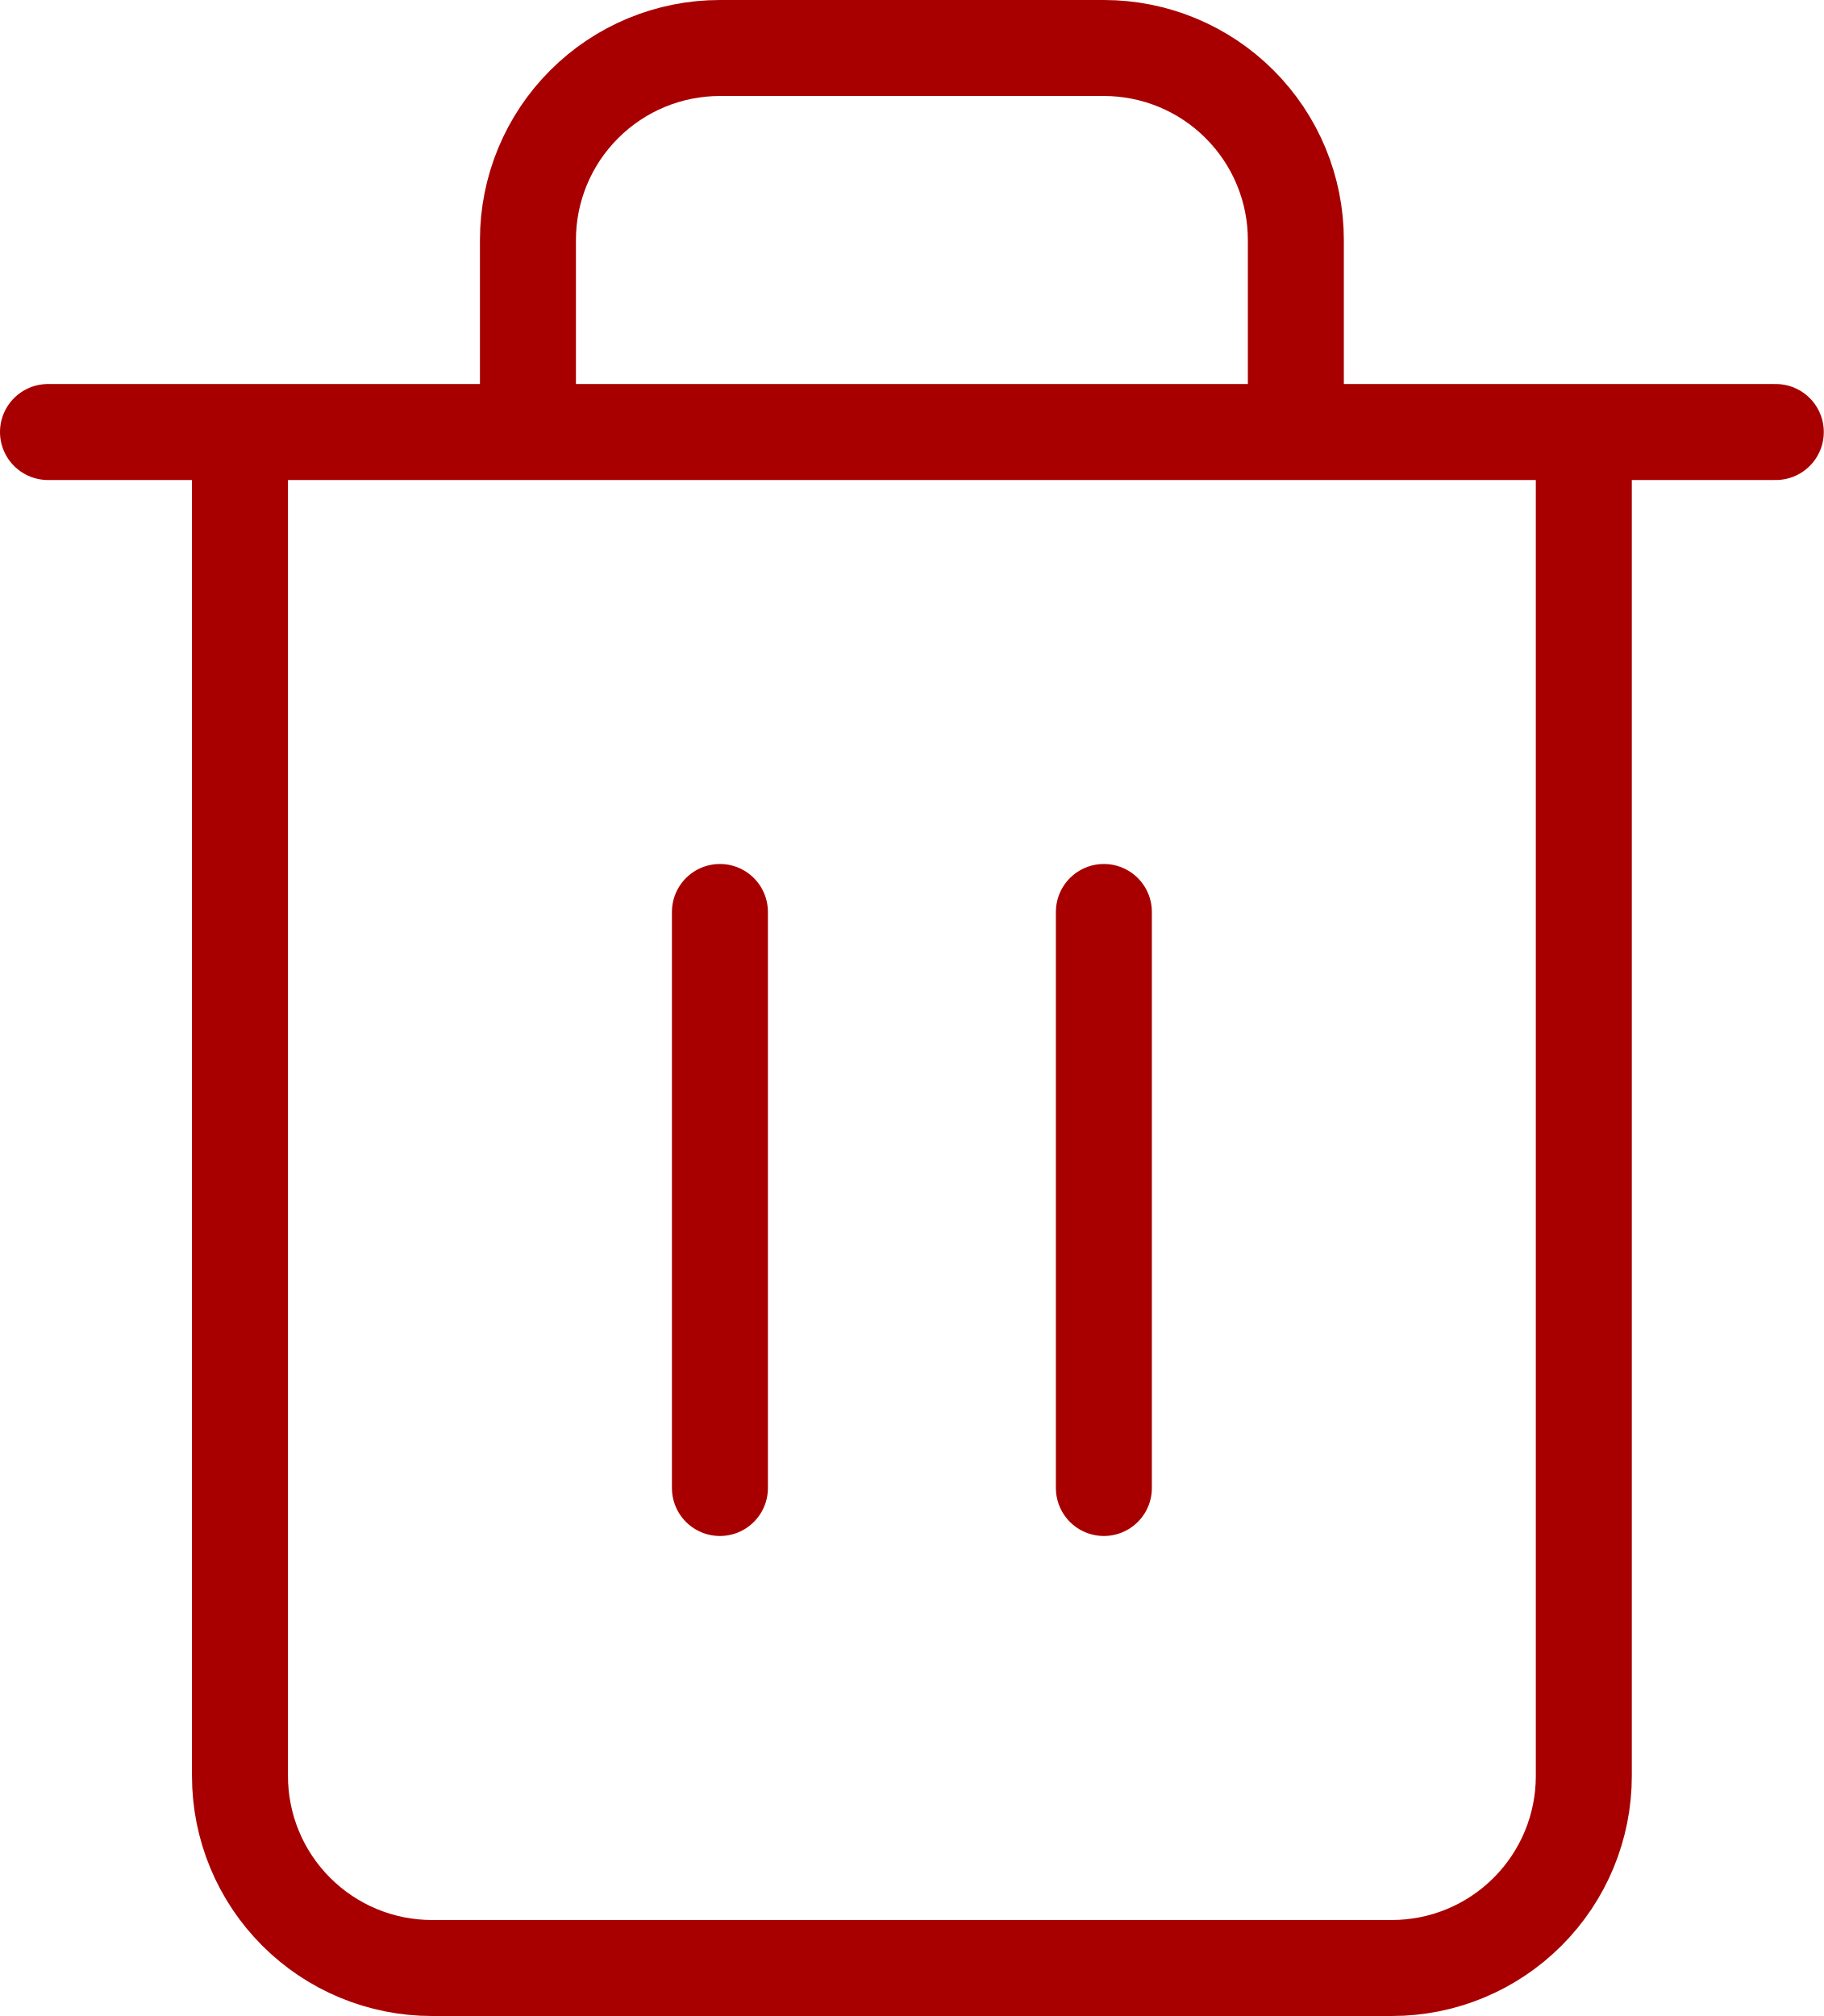
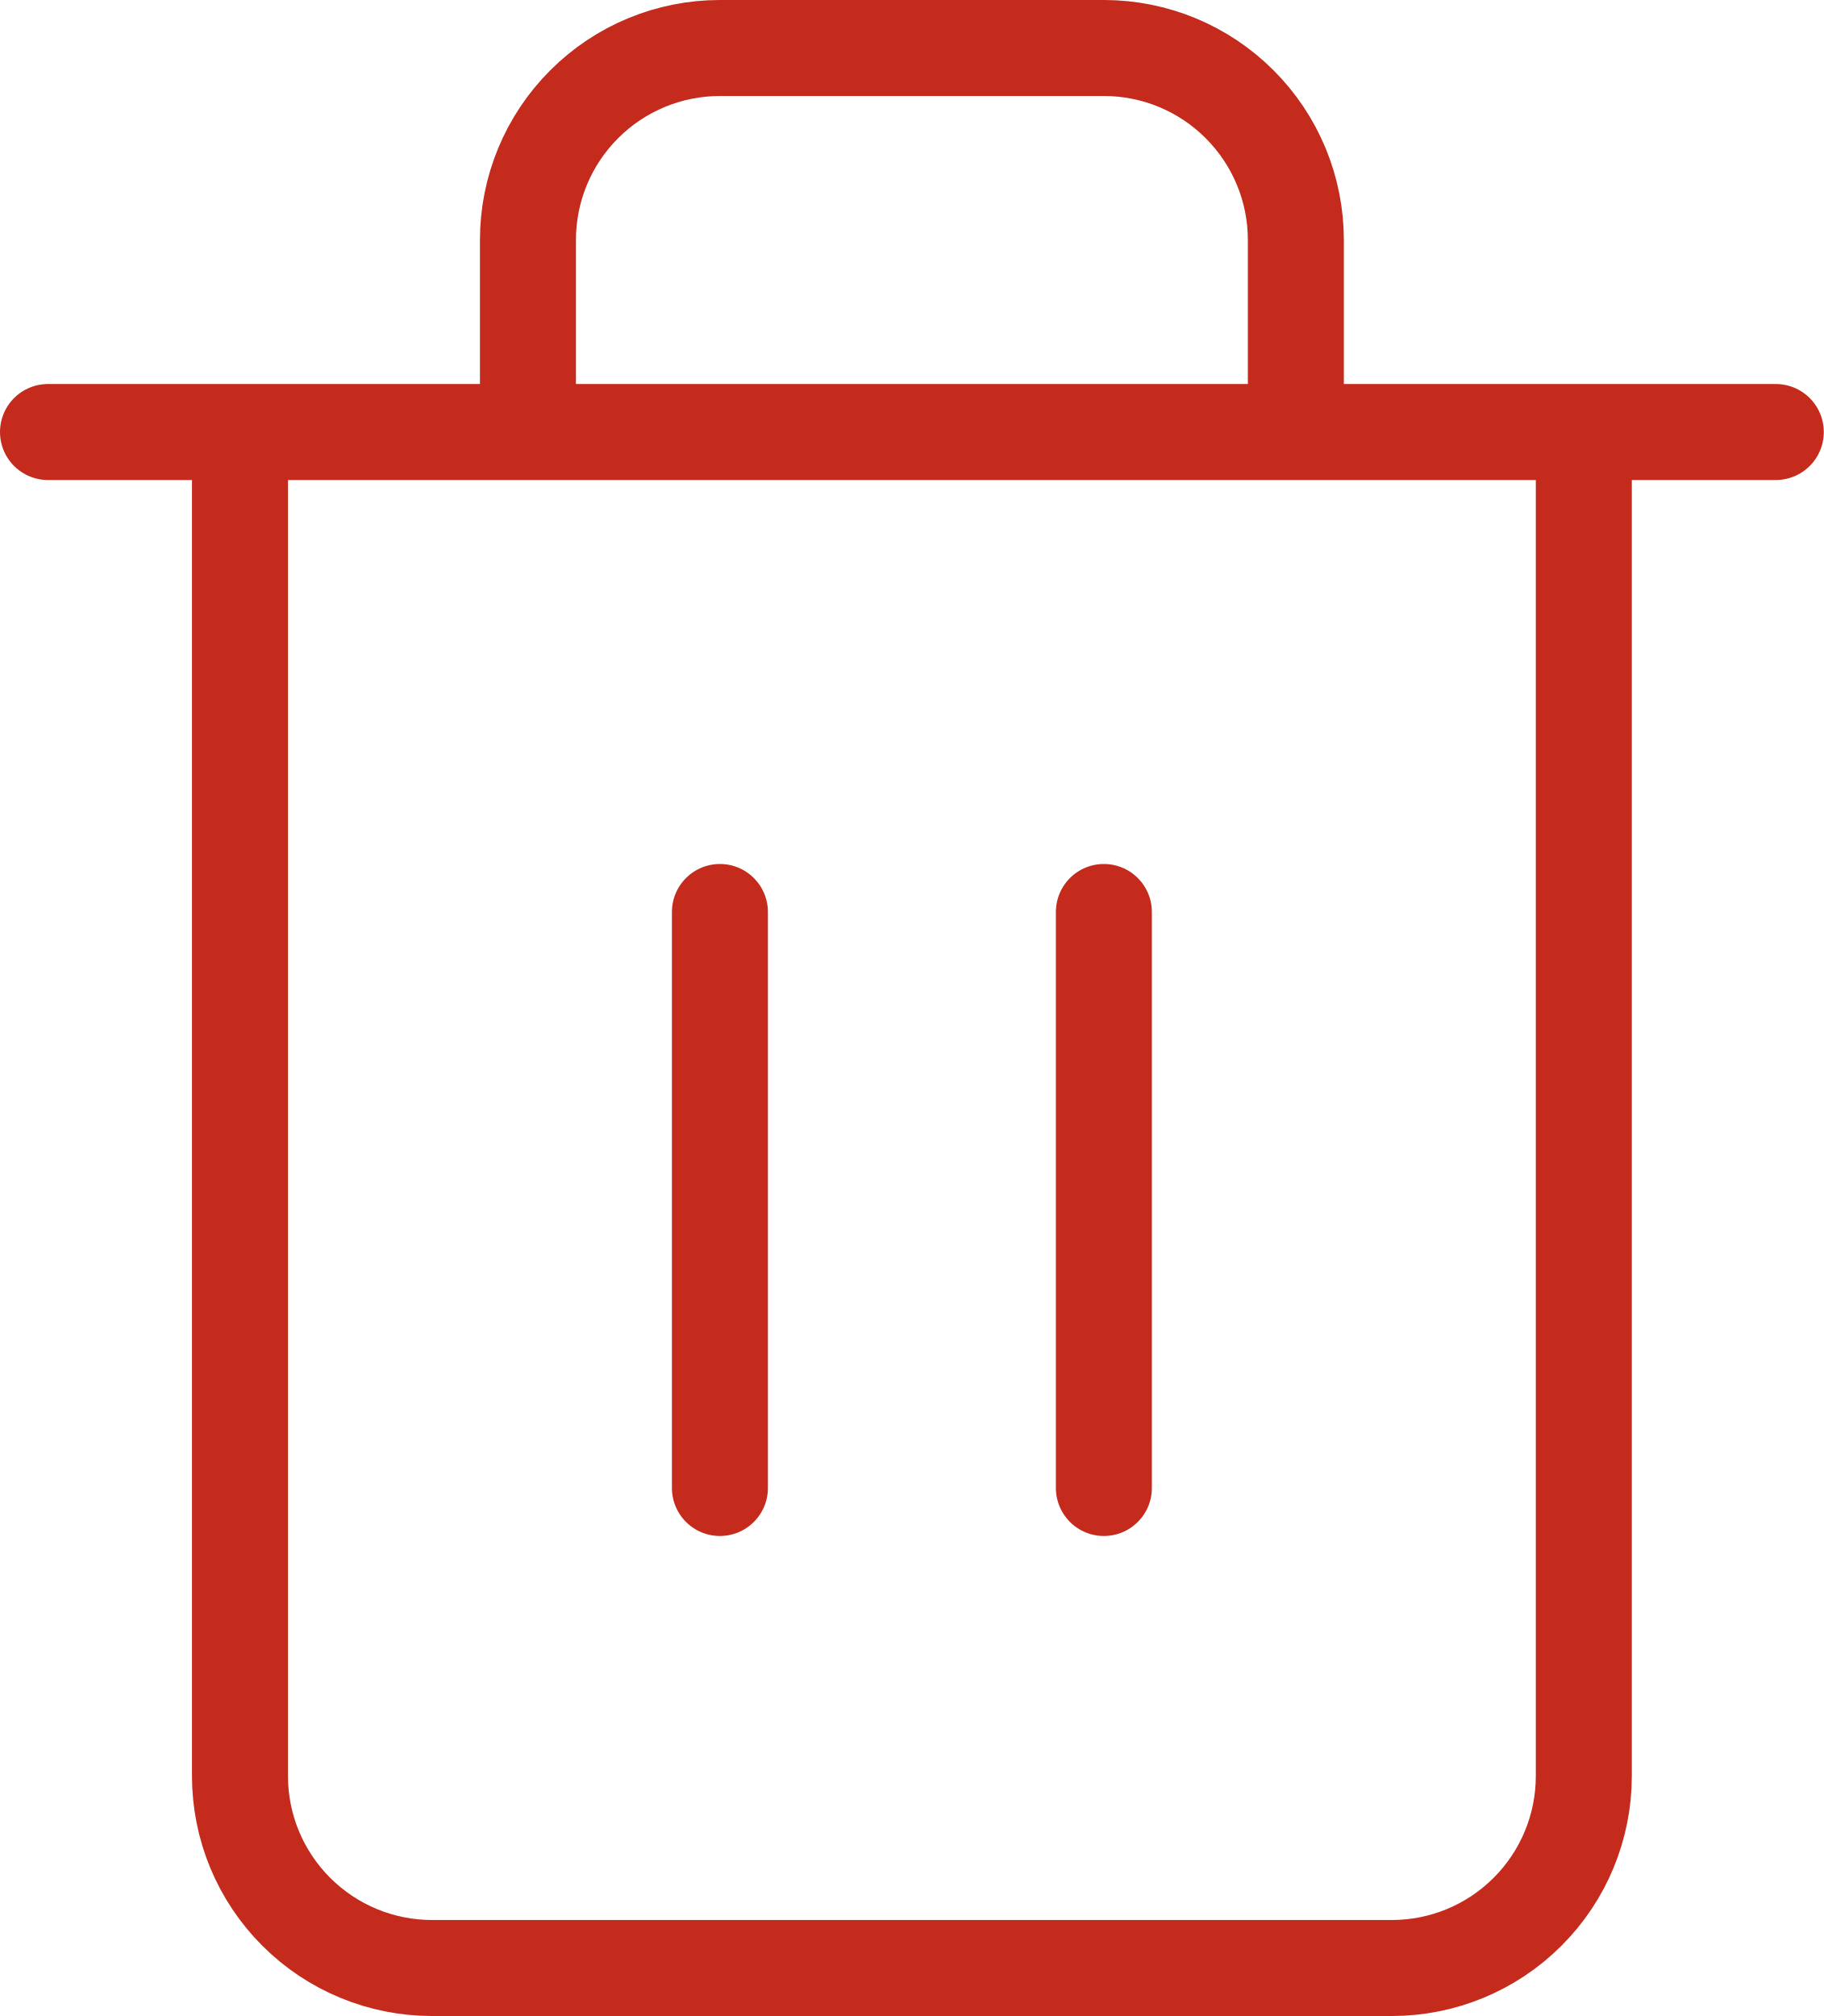
<svg xmlns="http://www.w3.org/2000/svg" preserveAspectRatio="none" overflow="visible" style="display: block;" width="38" height="42.003" viewBox="0 0 38 42.003" fill="none">
-   <path id="Vector" d="M15 19.001V31.002M23 19.001V31.002M33 9.001V37.003C33 38.064 32.579 39.081 31.828 39.831C31.078 40.582 30.061 41.003 29 41.003H9C7.939 41.003 6.922 40.582 6.172 39.831C5.421 39.081 5 38.064 5 37.003V9.001M1 9.001H37M11 9.001V5C11 3.939 11.421 2.922 12.172 2.172C12.922 1.421 13.939 1 15 1H23C24.061 1 25.078 1.421 25.828 2.172C26.579 2.922 27 3.939 27 5V9.001" stroke="#A80000" stroke-width="2" stroke-linecap="round" />
+   <path id="Vector" d="M15 19.001V31.002M23 19.001V31.002M33 9.001V37.003C33 38.064 32.579 39.081 31.828 39.831C31.078 40.582 30.061 41.003 29 41.003H9C7.939 41.003 6.922 40.582 6.172 39.831C5.421 39.081 5 38.064 5 37.003V9.001M1 9.001H37M11 9.001V5C11 3.939 11.421 2.922 12.172 2.172C12.922 1.421 13.939 1 15 1H23C24.061 1 25.078 1.421 25.828 2.172C26.579 2.922 27 3.939 27 5V9.001" stroke="#C42B1C" stroke-width="2" stroke-linecap="round" />
</svg>
